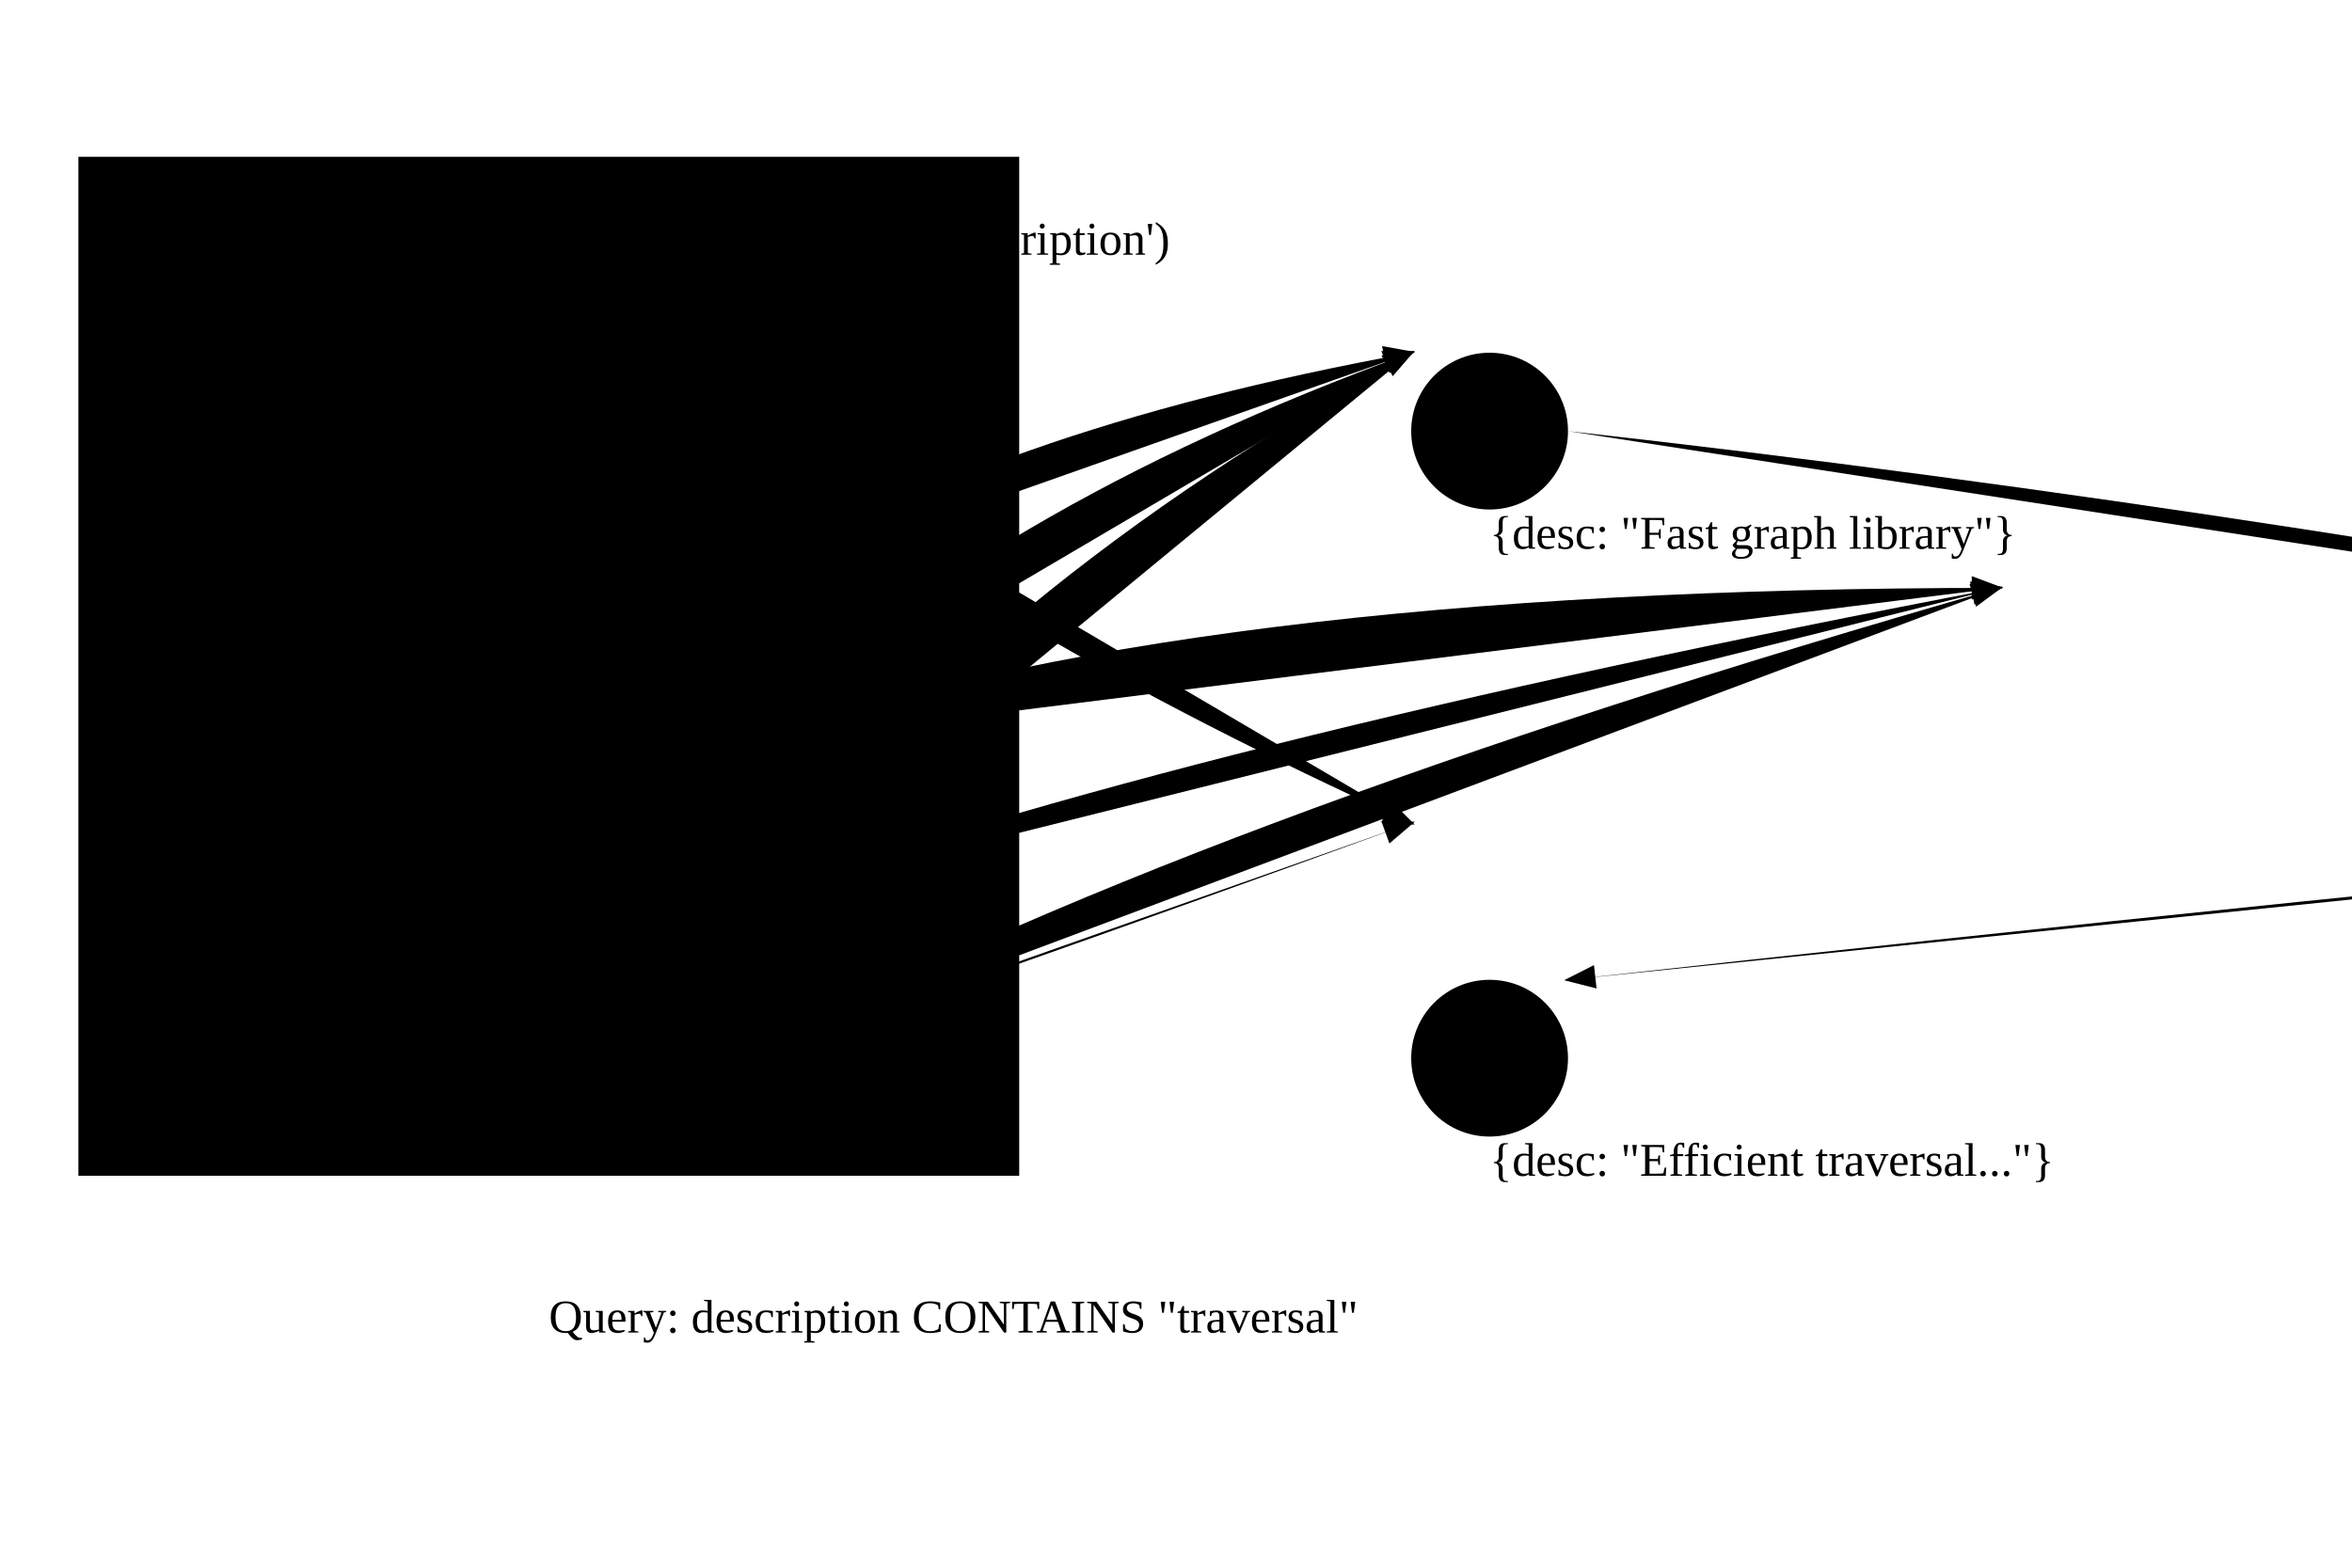
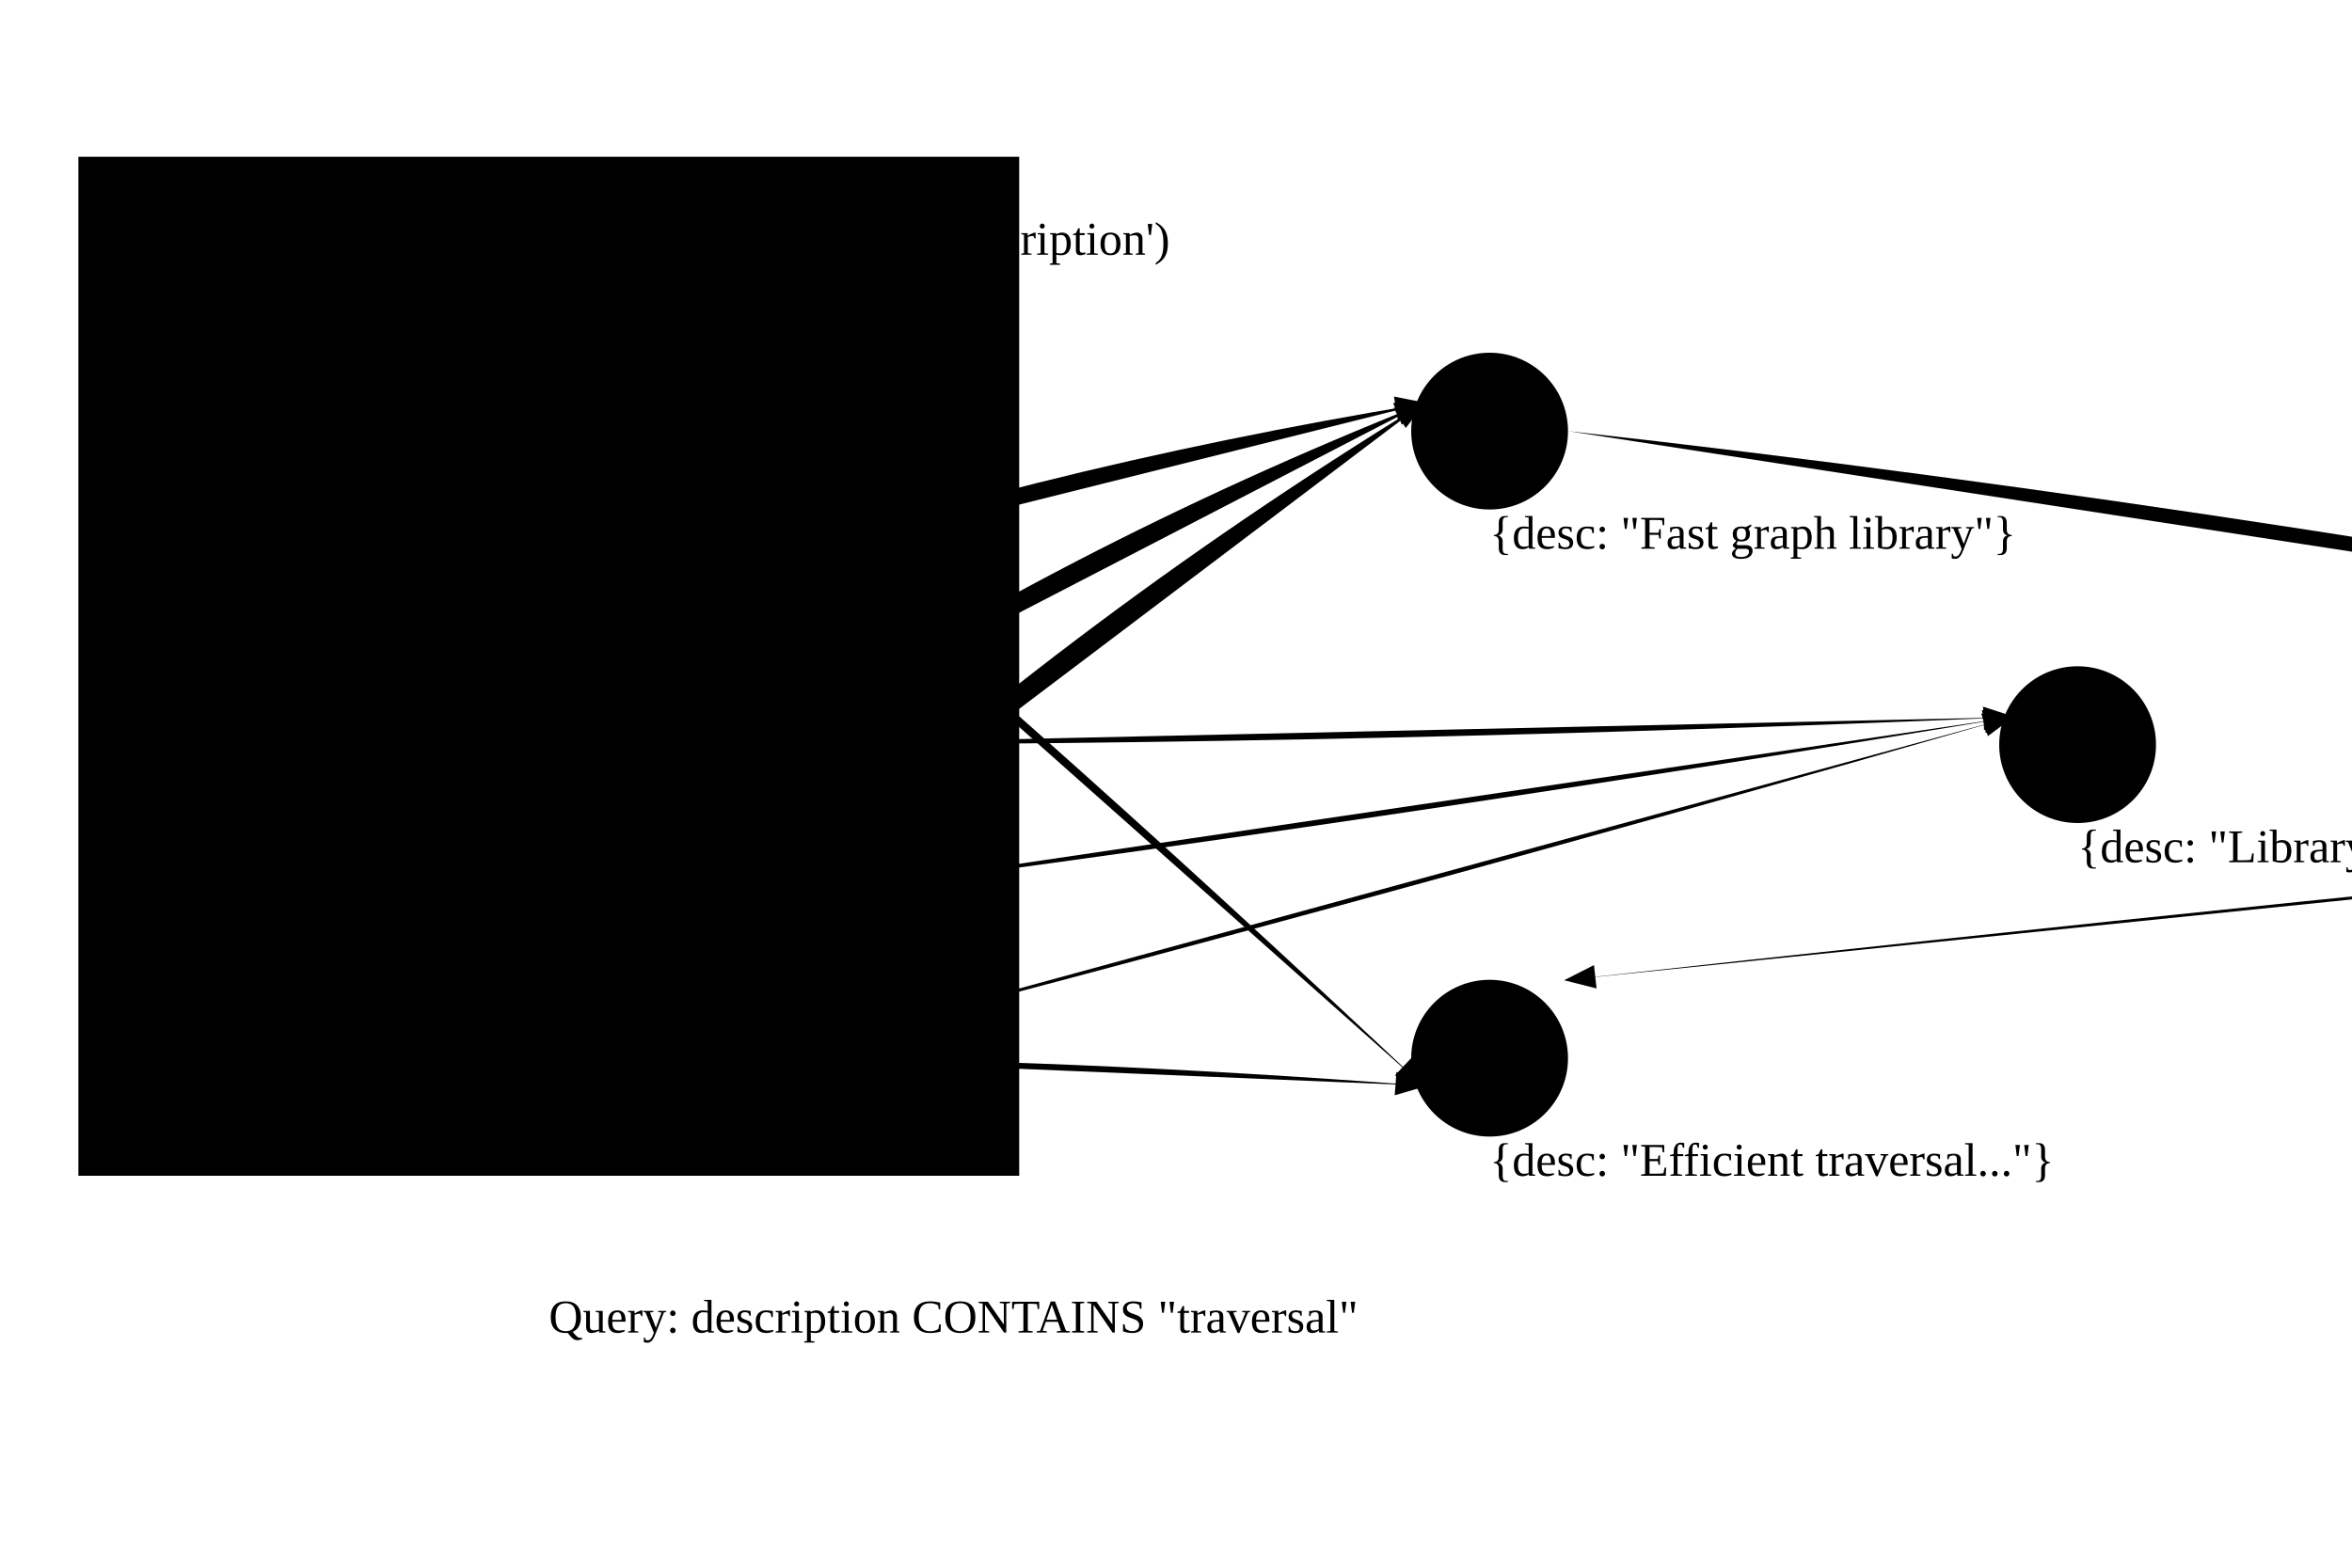
<svg xmlns="http://www.w3.org/2000/svg" viewBox="0 0 600 400">
  <defs>
    <marker id="arrowhead" class="marker-arrowhead marker-base" markerWidth="8" markerHeight="6" refX="7" refY="3" orient="auto" markerUnits="strokeWidth">
      <path d="M0,0 L8,3 L0,6 Z" />
    </marker>
    <marker id="arrowhead-pointer" class="marker-arrowhead-pointer marker-base" markerWidth="8" markerHeight="6" refX="7" refY="3" orient="auto" markerUnits="strokeWidth">
      <path d="M0,0 L8,3 L0,6 Z" />
    </marker>
    <marker id="arrowhead-pointer-unselected" class="marker-arrowhead-pointer-unselected marker-base" markerWidth="8" markerHeight="6" refX="7" refY="3" orient="auto" markerUnits="strokeWidth">
      <path d="M0,0 L8,3 L0,6 Z" />
    </marker>
  </defs>
  <g id="index-group" class="index-container" transform="translate(20, 40)">
    <rect class="index-box" x="0" y="0" width="240" height="260" />
-     <text class="index-title halo" x="120" y="25">Full-Text Index (on 'description')</text>
+     <text class="index-title" x="120" y="25">Full-Text Index (on 'description')</text>
    <line class="index-divider fulltext" x1="0" y1="45" x2="240" y2="45" />
    <line class="index-divider fulltext" x1="115" y1="45" x2="115" y2="260" />
    <g class="index-entry" transform="translate(10, 70)">
-       <text class="index-token fulltext halo" x="100" y="0">'efficient'</text>
-       <text class="index-value fulltext halo" x="125" y="0">[ C ]</text>
+       <text class="index-token fulltext" x="100" y="0">'efficient'</text>
+       <text class="index-value fulltext" x="125" y="0">[ C ]</text>
    </g>
    <line class="index-divider fulltext" x1="10" y1="90" x2="230" y2="90" />
    <g class="index-entry" transform="translate(10, 110)">
-       <text class="index-token fulltext halo" x="100" y="0">'fast'</text>
-       <text class="index-value fulltext halo" x="125" y="0">[ A ]</text>
+       <text class="index-token fulltext" x="100" y="0">'fast'</text>
+       <text class="index-value fulltext" x="125" y="0">[ A ]</text>
    </g>
    <line class="index-divider fulltext" x1="10" y1="130" x2="230" y2="130" />
    <g class="index-entry" transform="translate(10, 150)">
-       <text class="index-token fulltext halo" x="100" y="0">'graph'</text>
-       <text class="index-value fulltext halo" x="125" y="0">[ A, B ]</text>
+       <text class="index-token fulltext" x="100" y="0">'graph'</text>
+       <text class="index-value fulltext" x="125" y="0">[ A, B ]</text>
    </g>
    <line class="index-divider fulltext" x1="10" y1="170" x2="230" y2="170" />
    <g class="index-entry" transform="translate(10, 190)">
-       <text class="index-token fulltext halo" x="100" y="0">'library'</text>
-       <text class="index-value fulltext halo" x="125" y="0">[ A, B ]</text>
+       <text class="index-token fulltext" x="100" y="0">'library'</text>
+       <text class="index-value fulltext" x="125" y="0">[ A, B ]</text>
    </g>
    <line class="index-divider fulltext" x1="10" y1="210" x2="230" y2="210" />
    <g class="index-entry highlighted" transform="translate(10, 230)">
-       <text class="index-token fulltext halo" x="100" y="0">'traversal'</text>
-       <text class="index-value fulltext halo" x="125" y="0">[ B, C ]</text>
+       <text class="index-token fulltext" x="100" y="0">'traversal'</text>
+       <text class="index-value fulltext" x="125" y="0">[ B, C ]</text>
    </g>
    <line class="index-divider fulltext" x1="10" y1="250" x2="230" y2="250" />
    <rect class="query-highlight-box" x="5" y="218" width="230" height="24" />
  </g>
  <g id="index-pointers-group">
-     <path class="index-pointer-unselected" d="M 190 110 Q 250 160 360 210" marker-end="url(#arrowhead-pointer-unselected)" />
-     <path class="index-pointer-unselected" d="M 190 150 Q 250 110 360 90" marker-end="url(#arrowhead-pointer-unselected)" />
-     <path class="index-pointer-unselected" d="M 190 190 Q 250 130 360 90" marker-end="url(#arrowhead-pointer-unselected)" />
-     <path class="index-pointer-unselected" d="M 190 190 Q 300 150 510 150" marker-end="url(#arrowhead-pointer-unselected)" />
-     <path class="index-pointer-unselected" d="M 190 230 Q 250 150 360 90" marker-end="url(#arrowhead-pointer-unselected)" />
-     <path class="index-pointer-unselected" d="M 190 230 Q 300 190 510 150" marker-end="url(#arrowhead-pointer-unselected)" />
-     <path class="index-pointer" d="M 190 270 Q 300 210 510 150" marker-end="url(#arrowhead-pointer)" />
-     <path class="index-pointer" d="M 190 270 Q 250 250 360 210" marker-end="url(#arrowhead-pointer)" />
+     <path class="index-pointer-unselected" d="M 175 110 Q 260 180 363 277" marker-end="url(#arrowhead-pointer-unselected)" />
+     <path class="index-pointer-unselected" d="M 175 150 Q 260 120 363 103" marker-end="url(#arrowhead-pointer-unselected)" />
+     <path class="index-pointer-unselected" d="M 195 190 Q 270 140 363 103" marker-end="url(#arrowhead-pointer-unselected)" />
+     <path class="index-pointer-unselected" d="M 195 190 Q 350 190 513 183" marker-end="url(#arrowhead-pointer-unselected)" />
+     <path class="index-pointer-unselected" d="M 195 230 Q 270 160 363 103" marker-end="url(#arrowhead-pointer-unselected)" />
+     <path class="index-pointer-unselected" d="M 195 230 Q 350 210 513 183" marker-end="url(#arrowhead-pointer-unselected)" />
+     <path class="index-pointer" d="M 195 270 Q 350 230 513 183" marker-end="url(#arrowhead-pointer)" />
+     <path class="index-pointer" d="M 195 270 Q 270 270 363 277" marker-end="url(#arrowhead-pointer)" />
  </g>
  <g id="graph-group" transform="translate(300, 40)">
    <g class="edge directed" id="edge-A-B">
      <path d="M 100 70 Q 280 90 490 130" marker-end="url(#arrowhead)" />
    </g>
    <g class="edge directed" id="edge-B-C">
      <path d="M 490 170 Q 280 190 100 210" marker-end="url(#arrowhead)" />
    </g>
    <g class="node" id="node-A" transform="translate(80, 70)">
      <circle r="20" />
      <text class="node-label">A</text>
    </g>
-     <g class="node highlighted" id="node-B" transform="translate(510, 150)">
+     <g class="node highlighted" id="node-B" transform="translate(230, 150)">
      <circle r="20" />
      <text class="node-label">B</text>
    </g>
    <g class="node highlighted" id="node-C" transform="translate(80, 230)">
      <circle r="20" />
      <text class="node-label">C</text>
    </g>
    <g id="property-texts-group">
      <text class="property-text halo" x="80" y="100">{desc: "Fast graph library"}</text>
-       <text class="property-text halo" x="400" y="180">{desc: "Library for graph traversal"}</text>
+       <text class="property-text halo" x="230" y="180">{desc: "Library for graph traversal"}</text>
      <text class="property-text halo" x="80" y="260">{desc: "Efficient traversal..."}</text>
    </g>
  </g>
  <text class="query-text halo" x="140" y="340">Query: description CONTAINS "traversal"</text>
</svg>
